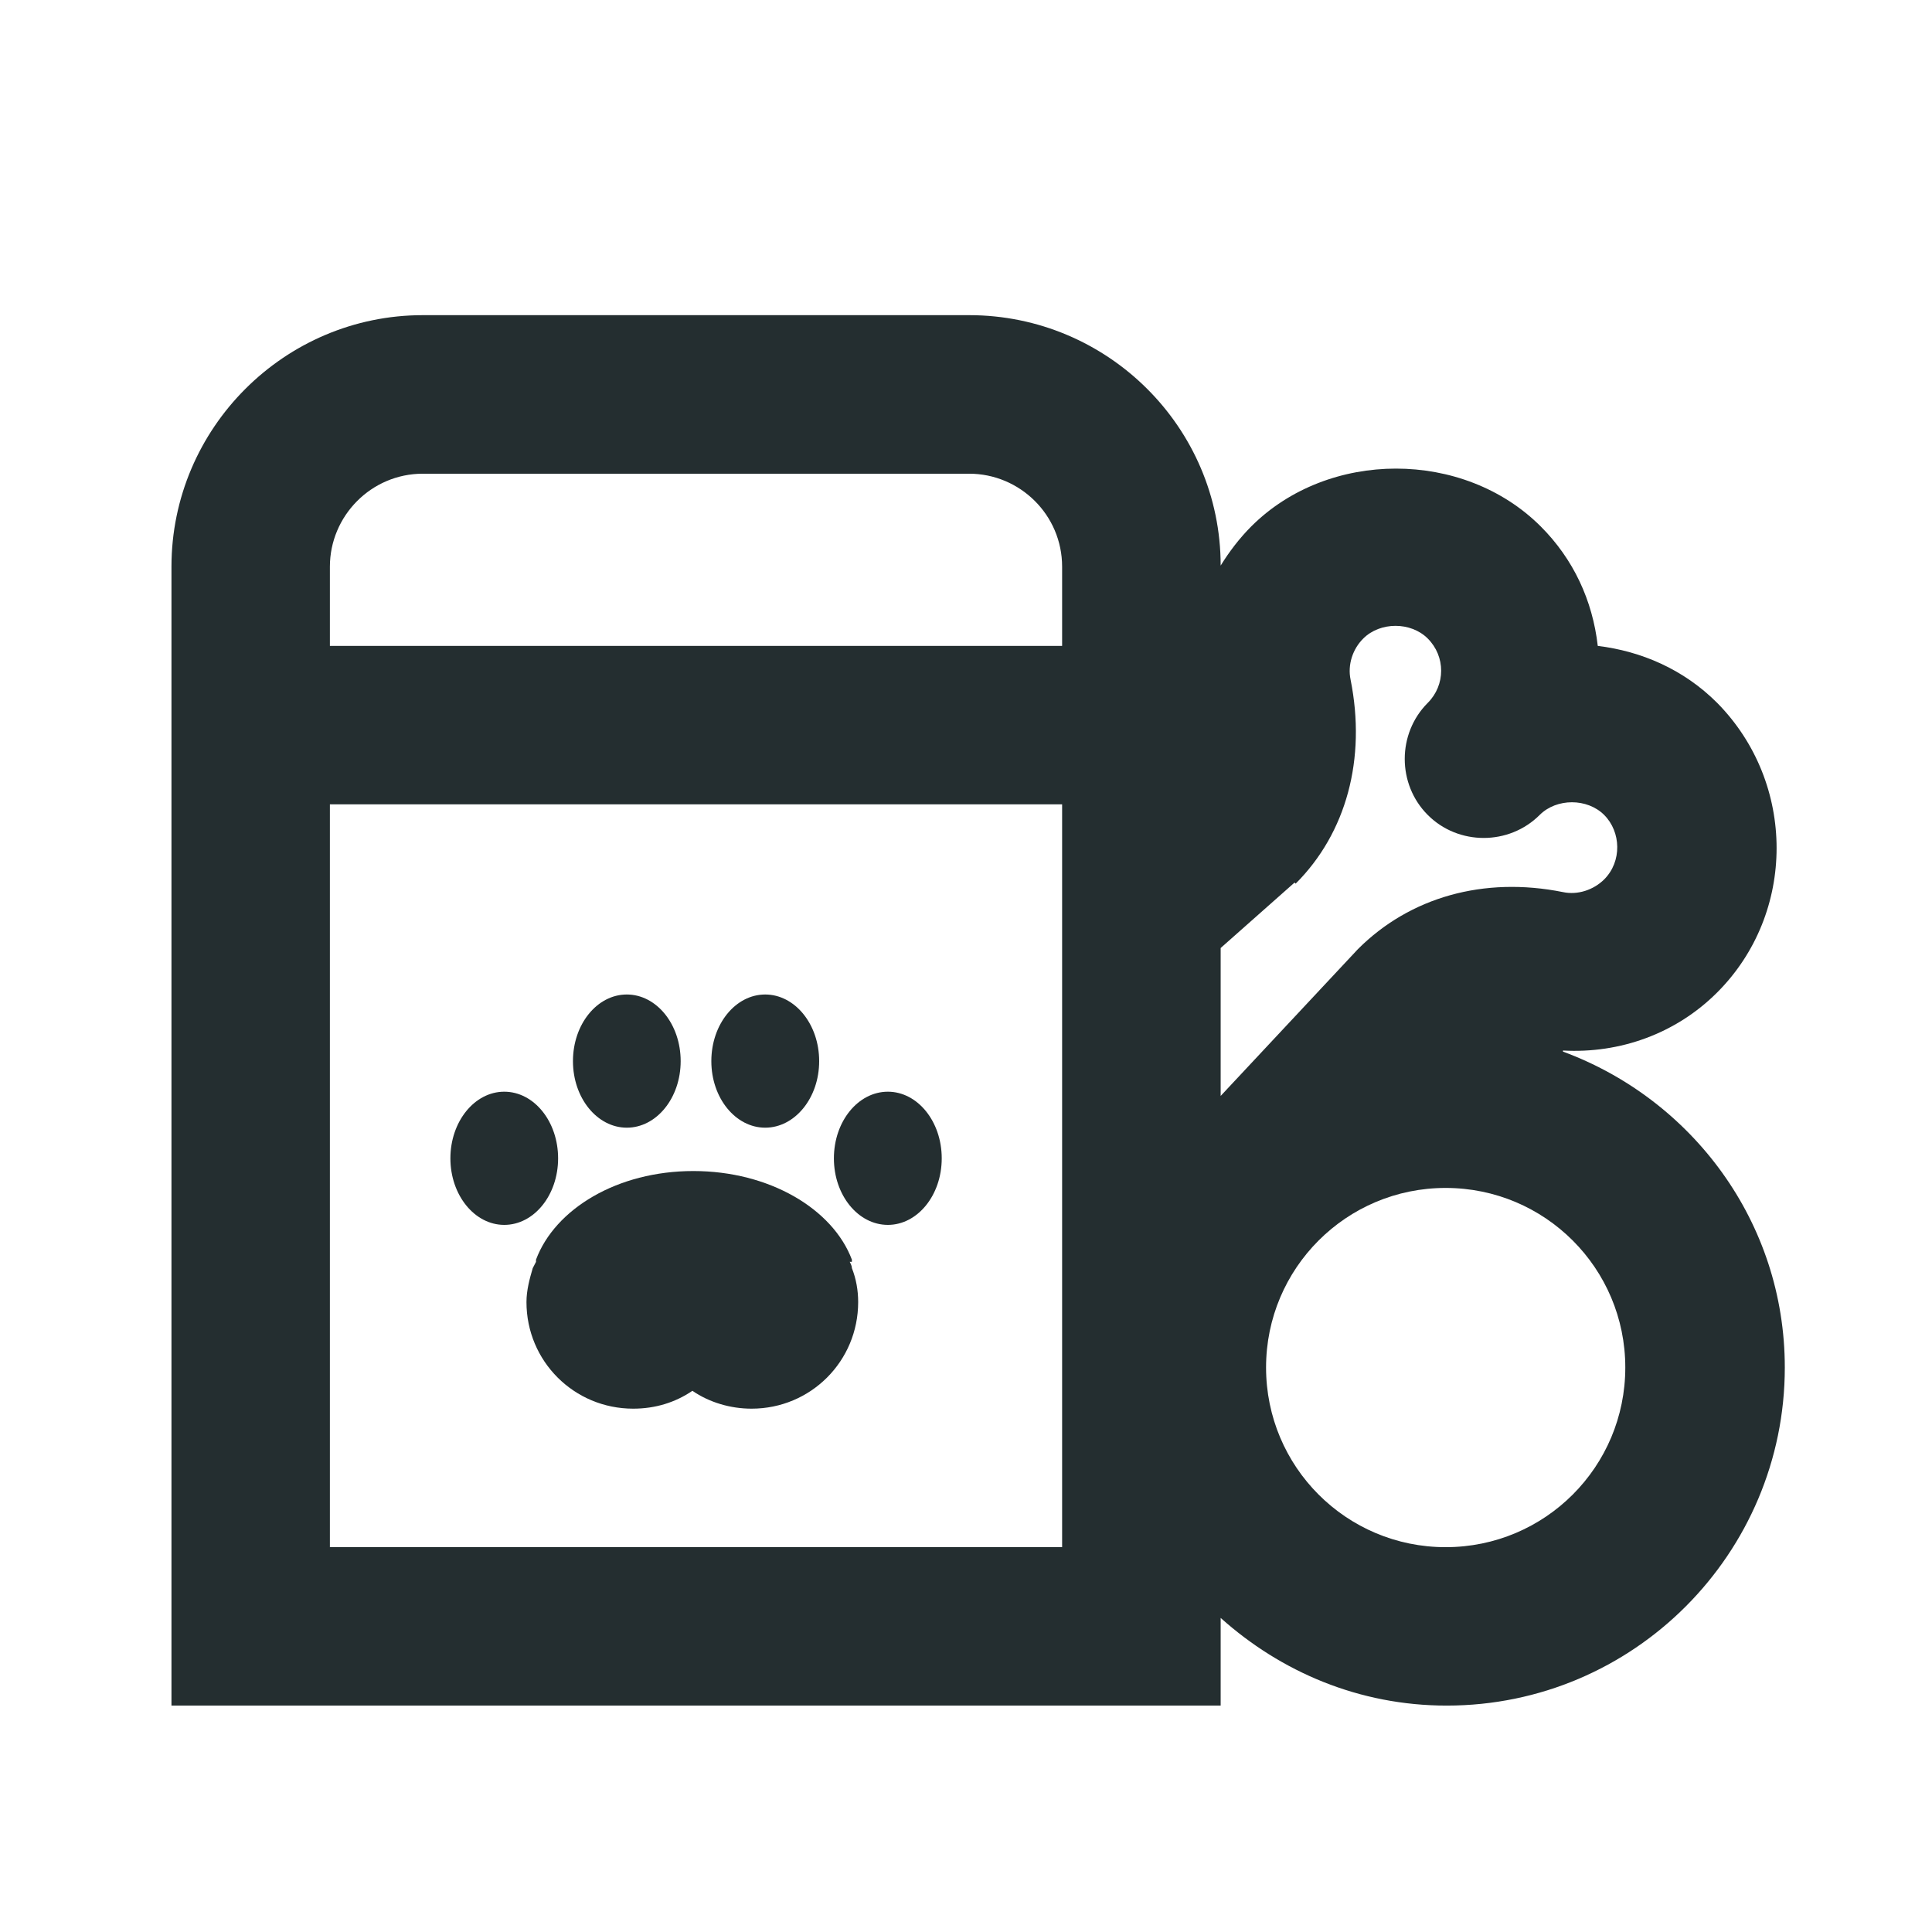
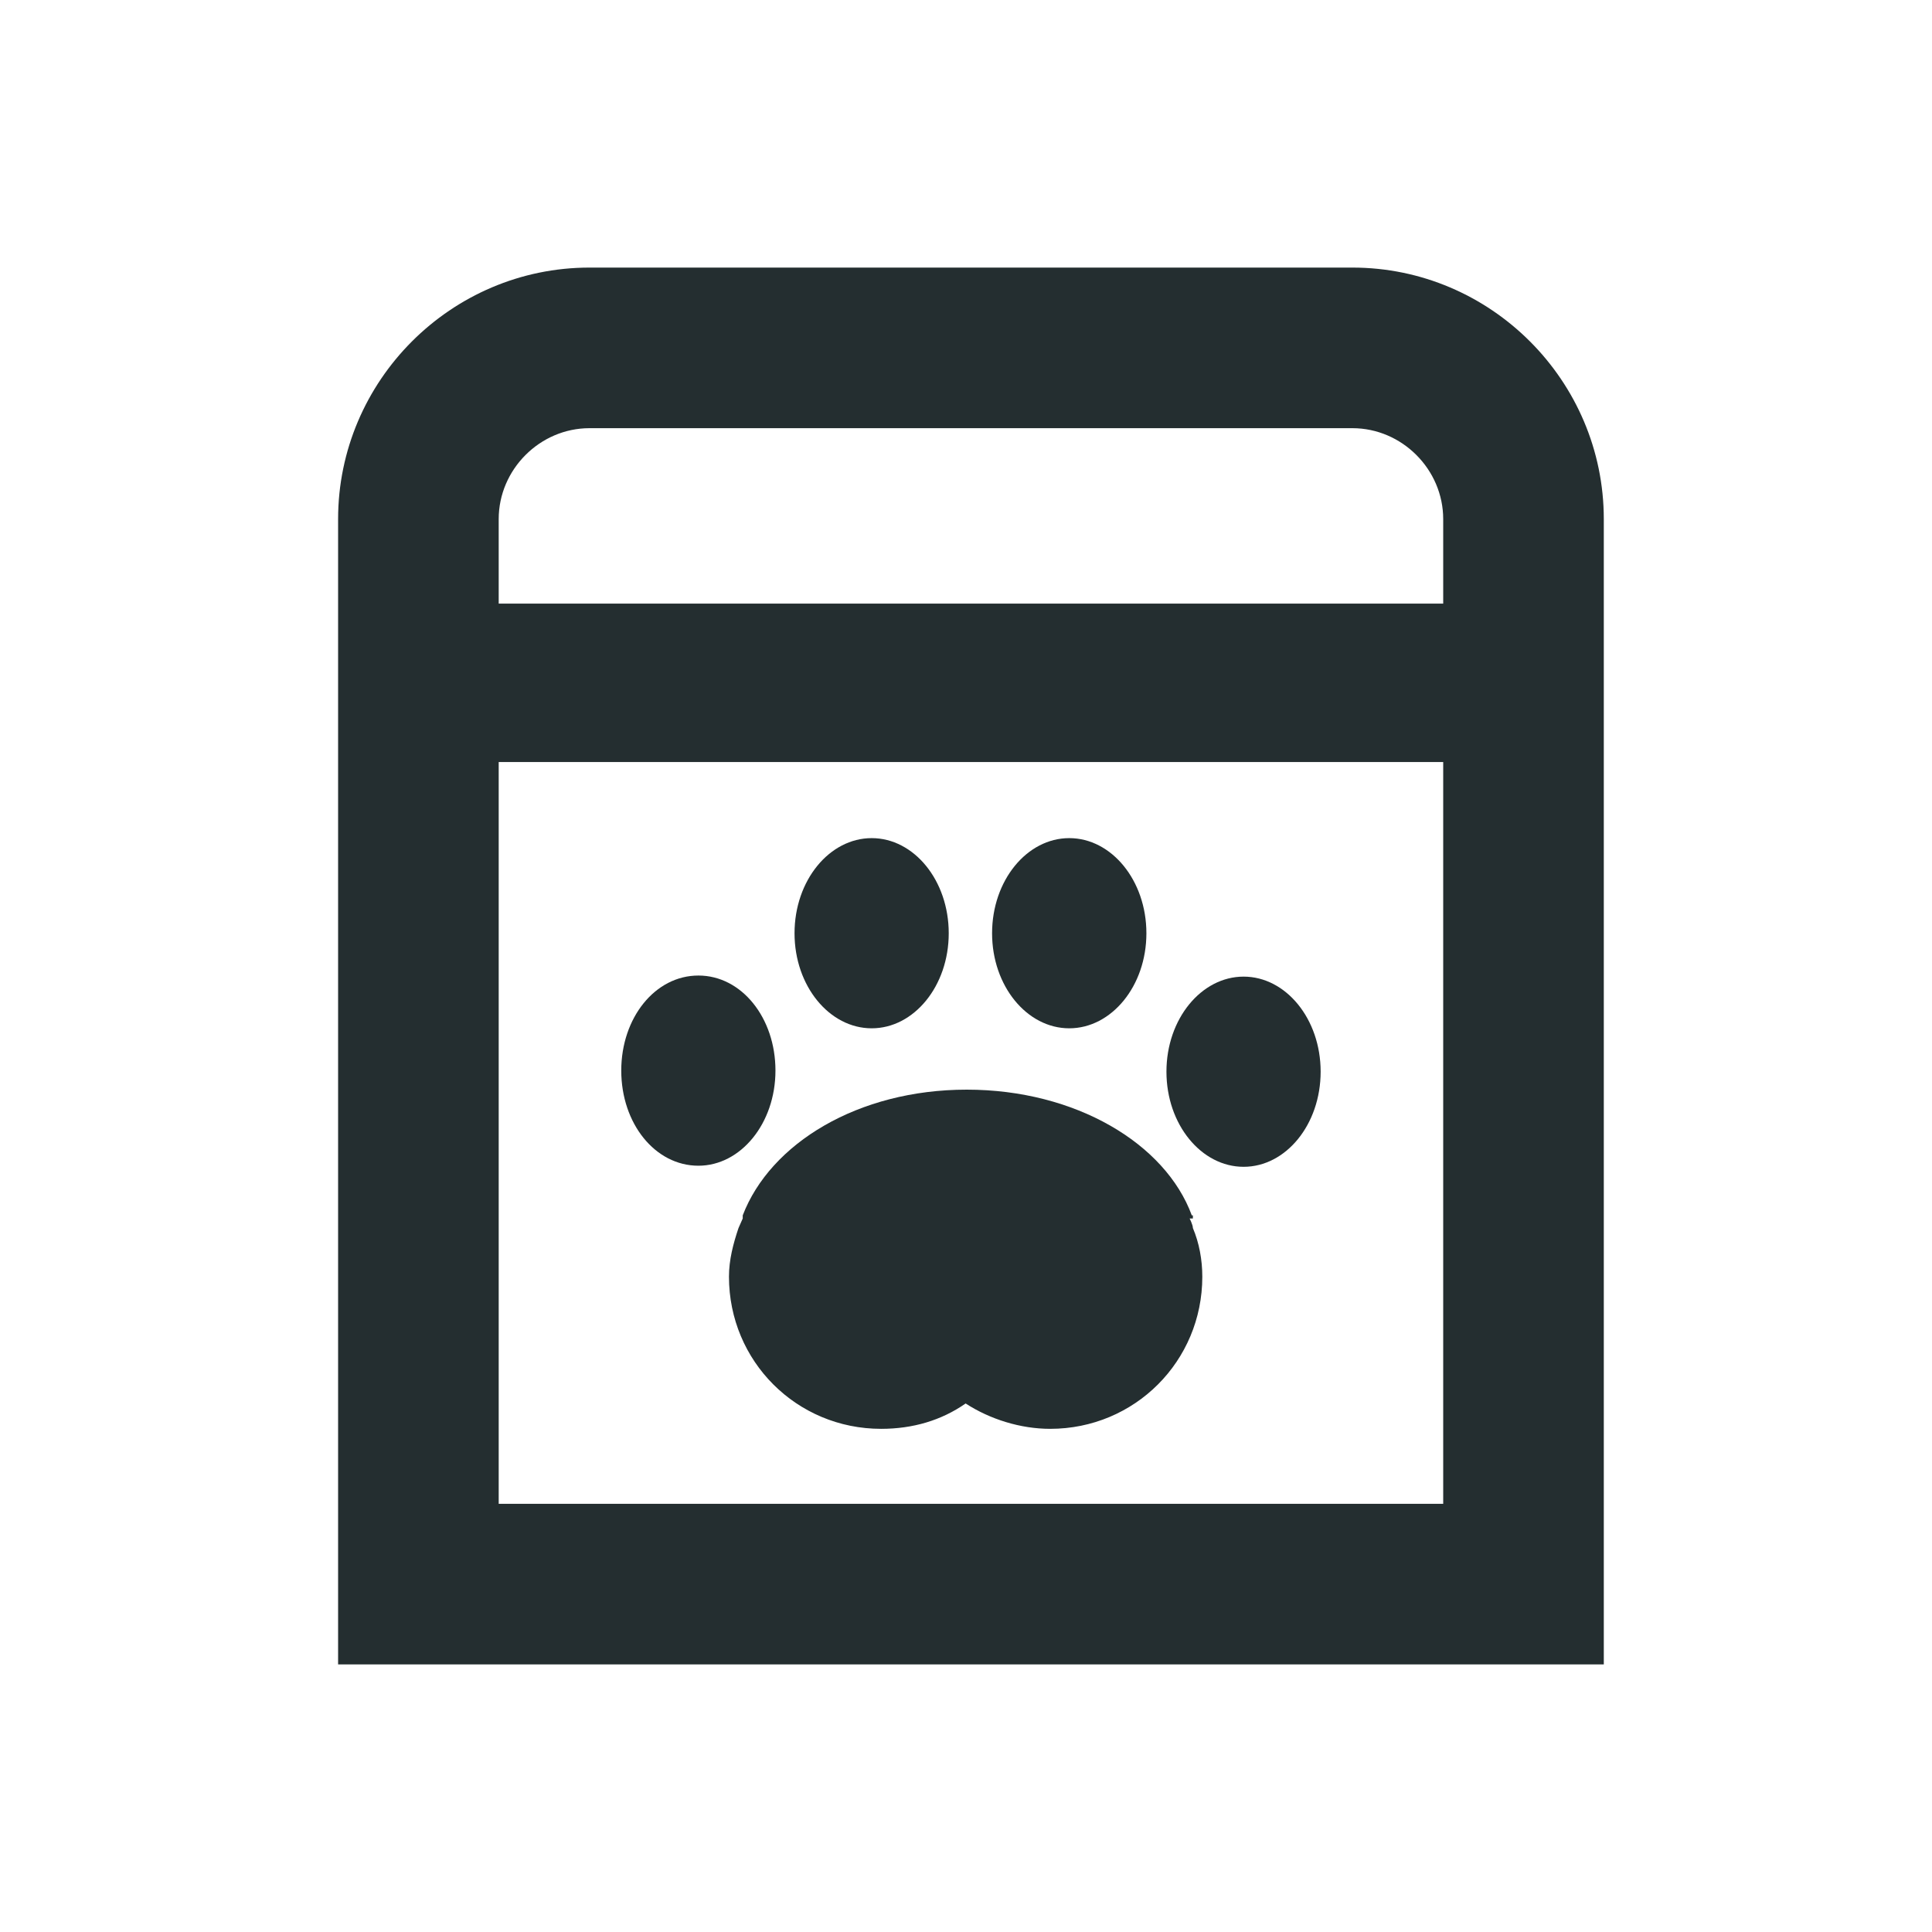
<svg xmlns="http://www.w3.org/2000/svg" width="16" height="16" viewBox="0 0 16 16" fill="none">
-   <path d="M5.637 8.788C5.637 9.094 5.436 9.339 5.191 9.339C4.946 9.339 4.745 9.094 4.745 8.788C4.745 8.481 4.946 8.236 5.191 8.236C5.436 8.236 5.637 8.481 5.637 8.788Z" fill="#242E30" />
-   <path d="M7.055 10.432V10.45H7.037C7.046 10.467 7.055 10.485 7.055 10.502C7.09 10.59 7.107 10.686 7.107 10.783C7.107 11.273 6.714 11.666 6.224 11.666C6.049 11.666 5.874 11.614 5.734 11.518C5.594 11.614 5.427 11.666 5.244 11.666C4.754 11.666 4.36 11.273 4.36 10.783C4.36 10.686 4.386 10.59 4.412 10.502L4.439 10.45V10.432C4.596 10.012 5.112 9.698 5.742 9.698C6.372 9.698 6.897 10.012 7.055 10.432Z" fill="#242E30" />
-   <path d="M4.176 10.144C4.423 10.144 4.622 9.897 4.622 9.593C4.622 9.288 4.423 9.041 4.176 9.041C3.93 9.041 3.73 9.288 3.73 9.593C3.73 9.897 3.93 10.144 4.176 10.144Z" fill="#242E30" />
-   <path d="M6.784 8.788C6.784 9.094 6.582 9.339 6.337 9.339C6.092 9.339 5.891 9.094 5.891 8.788C5.891 8.481 6.092 8.236 6.337 8.236C6.582 8.236 6.784 8.481 6.784 8.788Z" fill="#242E30" />
-   <path d="M7.353 9.041C7.107 9.041 6.906 9.286 6.906 9.593C6.906 9.899 7.107 10.144 7.353 10.144C7.598 10.144 7.799 9.899 7.799 9.593C7.799 9.286 7.598 9.041 7.353 9.041Z" fill="#242E30" />
-   <path fill-rule="evenodd" clip-rule="evenodd" d="M14.221 8.219C13.88 8.56 13.416 8.726 12.944 8.7V8.709C14.011 9.103 14.781 10.118 14.781 11.325C14.781 12.865 13.53 14.125 11.981 14.125C11.255 14.125 10.607 13.845 10.109 13.399V14.125H1.42V4.693C1.42 3.546 2.356 2.61 3.502 2.61H8.026C9.172 2.61 10.109 3.538 10.109 4.684C10.179 4.57 10.266 4.456 10.362 4.36C11.001 3.721 12.121 3.721 12.76 4.36C13.031 4.631 13.189 4.973 13.232 5.349C13.591 5.393 13.941 5.541 14.221 5.821C14.877 6.486 14.877 7.563 14.221 8.219ZM11.185 5.629C11.316 6.285 11.15 6.898 10.73 7.318L10.721 7.309L10.109 7.851V9.076L11.246 7.86C11.675 7.431 12.287 7.256 12.944 7.388C13.066 7.414 13.197 7.37 13.285 7.283C13.434 7.134 13.425 6.889 13.285 6.749C13.145 6.609 12.891 6.609 12.751 6.749C12.497 7.003 12.077 7.003 11.824 6.749C11.57 6.495 11.57 6.075 11.824 5.821C11.972 5.673 11.972 5.436 11.824 5.288C11.684 5.148 11.43 5.148 11.29 5.288C11.202 5.375 11.159 5.506 11.185 5.629ZM8.026 3.923H3.502C3.074 3.923 2.732 4.273 2.732 4.693V5.349H8.796V4.693C8.796 4.264 8.446 3.923 8.026 3.923ZM2.732 6.661V12.813H8.796V6.661H2.732ZM10.485 11.325C10.485 12.148 11.15 12.813 11.972 12.813C12.795 12.813 13.46 12.148 13.46 11.325C13.46 10.503 12.795 9.838 11.972 9.838C11.15 9.838 10.485 10.503 10.485 11.325Z" fill="#242E30" />
+   <path d="M7.857 7.729C7.857 8.166 7.569 8.516 7.219 8.516C6.869 8.516 6.58 8.166 6.58 7.729C6.58 7.291 6.869 6.941 7.219 6.941C7.569 6.941 7.857 7.291 7.857 7.729Z" fill="#242E30" />
+   <path d="M9.879 10.065V10.091H9.852C9.852 10.091 9.879 10.144 9.879 10.17C9.931 10.293 9.957 10.433 9.957 10.573C9.957 11.273 9.397 11.833 8.697 11.833C8.452 11.833 8.199 11.754 7.997 11.623C7.796 11.763 7.56 11.833 7.297 11.833C6.597 11.833 6.037 11.273 6.037 10.573C6.037 10.433 6.072 10.301 6.116 10.17L6.151 10.091V10.065C6.379 9.47 7.105 9.024 8.006 9.024C8.907 9.024 9.651 9.47 9.87 10.065H9.879Z" fill="#242E30" />
+   <path d="M5.784 9.654C6.134 9.654 6.422 9.304 6.422 8.866C6.422 8.429 6.142 8.079 5.784 8.079C5.425 8.079 5.145 8.429 5.145 8.866C5.145 9.304 5.425 9.654 5.784 9.654Z" fill="#242E30" />
+   <path d="M9.494 7.729C9.494 8.166 9.205 8.516 8.855 8.516C8.505 8.516 8.216 8.166 8.216 7.729C8.216 7.291 8.505 6.941 8.855 6.941C9.205 6.941 9.494 7.291 9.494 7.729Z" fill="#242E30" />
+   <path d="M10.299 8.088C9.949 8.088 9.66 8.438 9.66 8.875C9.66 9.313 9.949 9.663 10.299 9.663C10.649 9.663 10.937 9.313 10.937 8.875C10.937 8.438 10.649 8.088 10.299 8.088Z" fill="#242E30" />
+   <path d="M11.2 2.216H4.882C3.736 2.216 2.8 3.153 2.8 4.299V13.784H13.282V4.299C13.282 3.153 12.346 2.216 11.2 2.216ZM4.882 3.546H11.2C11.611 3.546 11.952 3.888 11.952 4.299V4.999H4.13V4.299C4.13 3.888 4.471 3.546 4.882 3.546ZM4.13 12.454V6.311H11.952V12.454H4.13Z" fill="#242E30" />
</svg>
